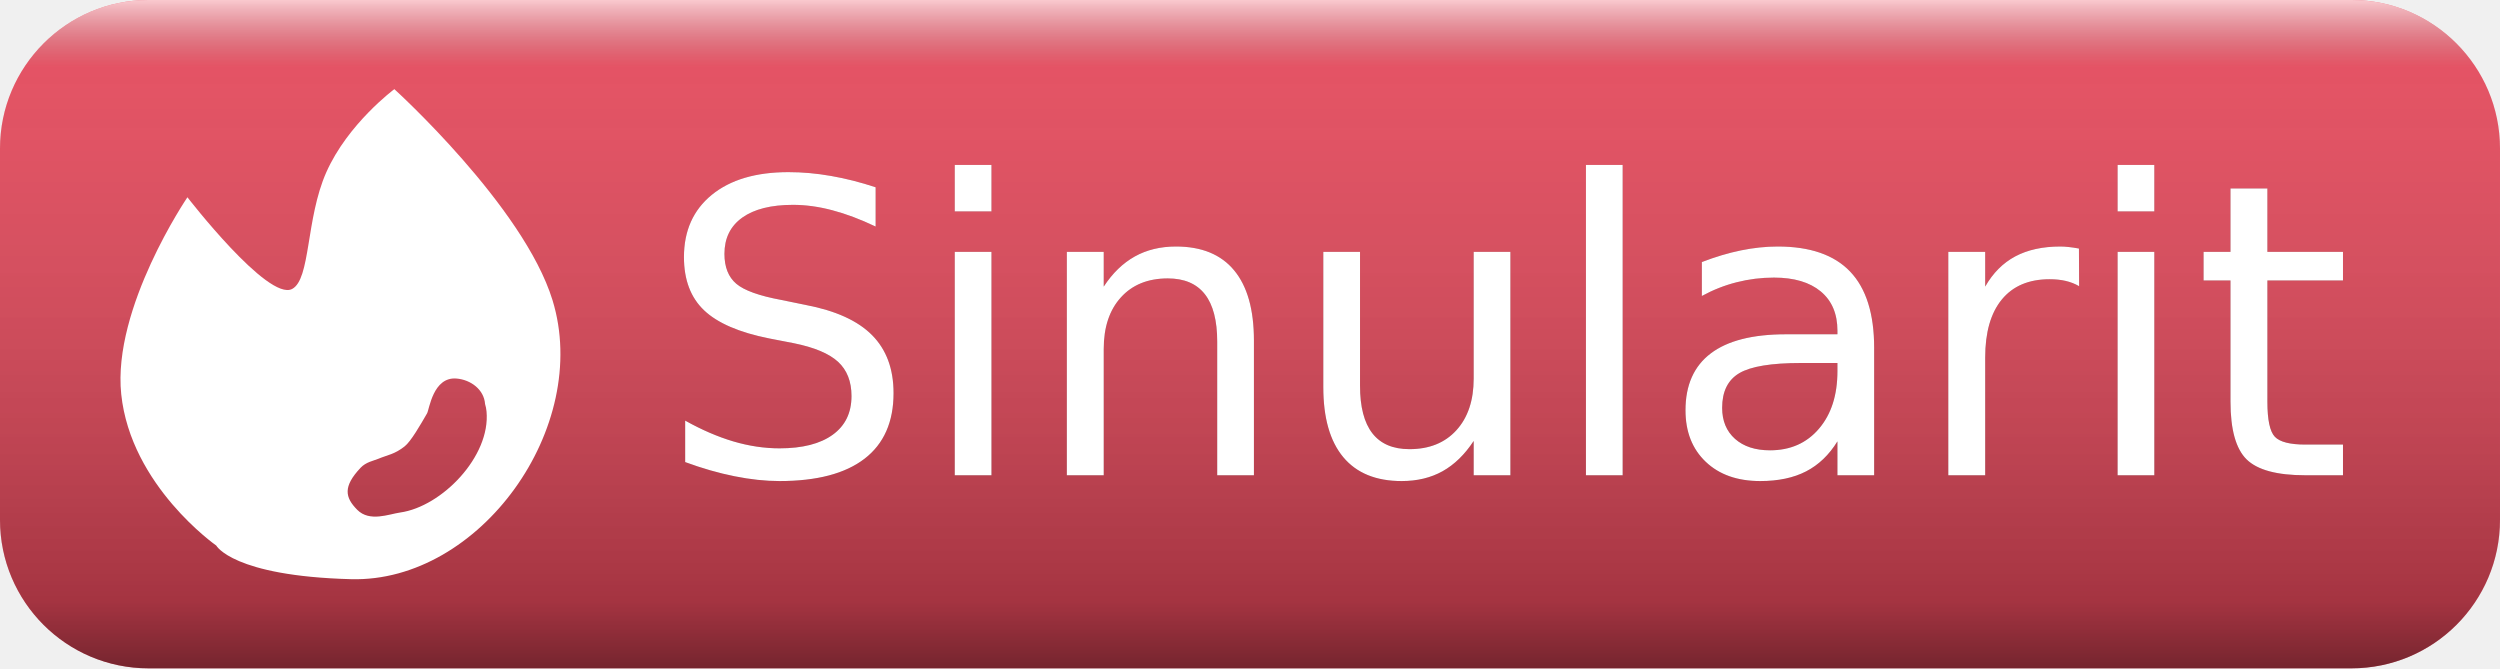
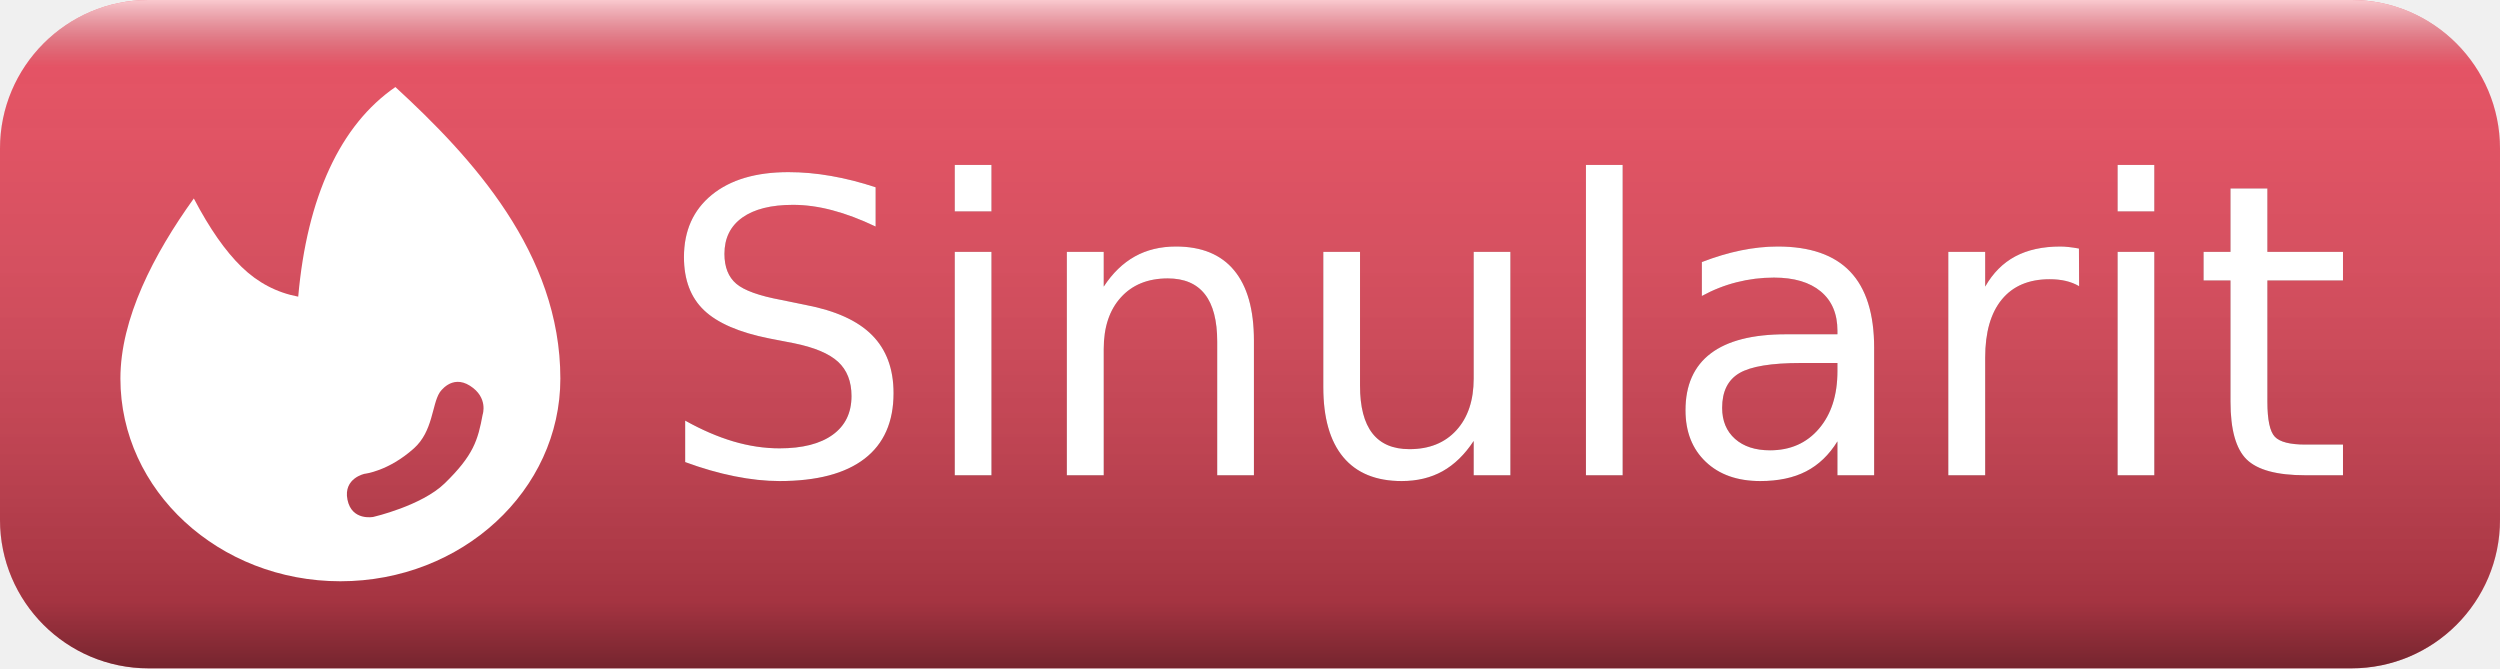
<svg xmlns="http://www.w3.org/2000/svg" xmlns:xlink="http://www.w3.org/1999/xlink" version="1.1" width="67.332" height="18" viewBox="0,0,67.332,18">
  <defs>
    <linearGradient x1="221.881" y1="171" x2="221.881" y2="189" gradientUnits="userSpaceOnUse" id="color-1">
      <stop offset="0" stop-color="#ffffff" stop-opacity="0.7" />
      <stop offset="0.1" stop-color="#aaaaaa" stop-opacity="0.1" />
      <stop offset="0.9" stop-color="#000000" stop-opacity="0.3" />
      <stop offset="1" stop-color="#000000" stop-opacity="0.5" />
    </linearGradient>
    <clipPath id="clip-1">
-       <path d="M211.119,189c-2.209,0 -4,-1.791 -4,-4v-10c0,-2.209 1.791,-4 4,-4h59.332c2.209,0 4,1.791 4,4v10c0,2.209 -1.791,4 -4,4z" fill="none" stroke-width="1" />
+       <path d="M211.119,189c-2.209,0 -4,-1.791 -4,-4v-10c0,-2.209 1.791,-4 4,-4h59.332c2.209,0 4,1.791 4,4v10c0,2.209 -1.791,4 -4,4z" fill="none" stroke="none" stroke-width="1" />
    </clipPath>
  </defs>
  <g transform="translate(-207.1191,-171)">
-     <g clip-path="url(#clip-1)" stroke="none" stroke-miterlimit="10">
-       <path d="M207.119,189v-18v0z" fill="#555555" stroke-width="1" />
-       <path d="M207.119,189v-18h67.332v18z" fill="#eb4a5d" stroke-width="1" />
-       <path d="M207.119,189c0,0 0,-2.292 0,-4.045c0,-3.256 0,-13.955 0,-13.955c0,0 54.567,0 63.094,0c2.238,0 4.238,0 4.238,0v18c0,0 -2.054,0 -4.34,0c-8.599,0 -62.992,0 -62.992,0z" fill="url(#color-1)" stroke-width="1" />
-       <image x="0" y="0" width="0" height="0" xlink:href="data:," fill="#ffffff" stroke-width="1" />
-       <g stroke-width="1" font-family="Verdana,Geneva,DejaVu Sans,sans-serif" font-weight="400" font-size="110" text-anchor="start">
+     <g clip-path="url(#clip-1)" stroke-miterlimit="10">
+       <path d="M207.119,189v-18v0z" fill="#555555" stroke="none" stroke-width="1" />
+       <path d="M207.119,189v-18h67.332v18z" fill="#eb4a5d" stroke="none" stroke-width="1" />
+       <path d="M207.119,189c0,0 0,-2.292 0,-4.045c0,-3.256 0,-13.955 0,-13.955c0,0 54.567,0 63.094,0c2.238,0 4.238,0 4.238,0v18c0,0 -2.054,0 -4.34,0c-8.599,0 -62.992,0 -62.992,0z" fill="url(#color-1)" stroke="none" stroke-width="1" />
+       <image x="0" y="0" width="0" height="0" xlink:href="data:," fill="#ffffff" stroke="none" stroke-width="1" />
+       <g stroke="none" stroke-width="1" font-family="Verdana,Geneva,DejaVu Sans,sans-serif" font-weight="400" font-size="110" text-anchor="start">
        <text transform="translate(224.8148,183.8) scale(0.1,0.1)" font-size="110" xml:space="preserve" fill-opacity="0.3" fill="#010101">
          <tspan x="0" dy="0">Sinularit</tspan>
        </text>
        <text transform="translate(224.8148,183.8) scale(0.1,0.1)" font-size="110" xml:space="preserve" fill="#ffffff">
          <tspan x="0" dy="0">Sinularit</tspan>
        </text>
      </g>
-       <path d="M212.943,185.693c0,0 -2.302,-1.608 -2.559,-4.078c-0.242,-2.325 1.783,-5.302 1.783,-5.302c0,0 2.169,2.809 2.819,2.47c0.502,-0.262 0.367,-1.89 0.92,-3.14c0.58,-1.312 1.834,-2.242 1.834,-2.242c0,0 3.483,3.157 4.26,5.684c1.052,3.422 -1.958,7.606 -5.425,7.514c-3.186,-0.084 -3.632,-0.906 -3.632,-0.906zM220.183,181.88c-0.026,-0.383 -0.381,-0.653 -0.769,-0.685c-0.633,-0.052 -0.732,0.832 -0.793,0.938c-0.179,0.309 -0.435,0.757 -0.604,0.889c-0.275,0.216 -0.44,0.223 -0.713,0.336c-0.125,0.052 -0.328,0.085 -0.476,0.243c-0.473,0.504 -0.42,0.794 -0.087,1.13c0.333,0.336 0.854,0.115 1.158,0.072c1.117,-0.158 2.435,-1.508 2.324,-2.721c-0.007,-0.071 -0.02,-0.138 -0.04,-0.202z" fill="#ffffff" stroke-width="0" />
+       <path d="M213.627,178.19c0.436,0.423 0.944,0.69 1.524,0.8c0.119,-1.342 0.399,-2.49 0.84,-3.444c0.441,-0.954 1.033,-1.688 1.777,-2.202c2.058,1.893 4.443,4.472 4.443,7.852c0,3.015 -2.652,5.459 -5.924,5.459c-3.272,0 -5.925,-2.444 -5.925,-5.459c0,-1.611 0.889,-3.338 1.977,-4.851c0.422,0.807 0.851,1.421 1.287,1.844zM217.174,184.922c0,0 1.302,-0.3 1.922,-0.904c0.778,-0.757 0.895,-1.165 1.022,-1.85c0,0 0.16,-0.46 -0.34,-0.778c-0.5,-0.318 -0.818,0.182 -0.818,0.182c-0.21,0.33 -0.178,1.043 -0.693,1.504c-0.689,0.617 -1.325,0.684 -1.325,0.684c0,0 -0.581,0.116 -0.465,0.697c0.116,0.581 0.697,0.465 0.697,0.465z" fill="#ffffff" stroke="#000000" stroke-width="0" />
+       <path d="M212.305,176.311z" fill="#ed5c55" stroke="#000000" stroke-width="0" />
    </g>
  </g>
</svg>
